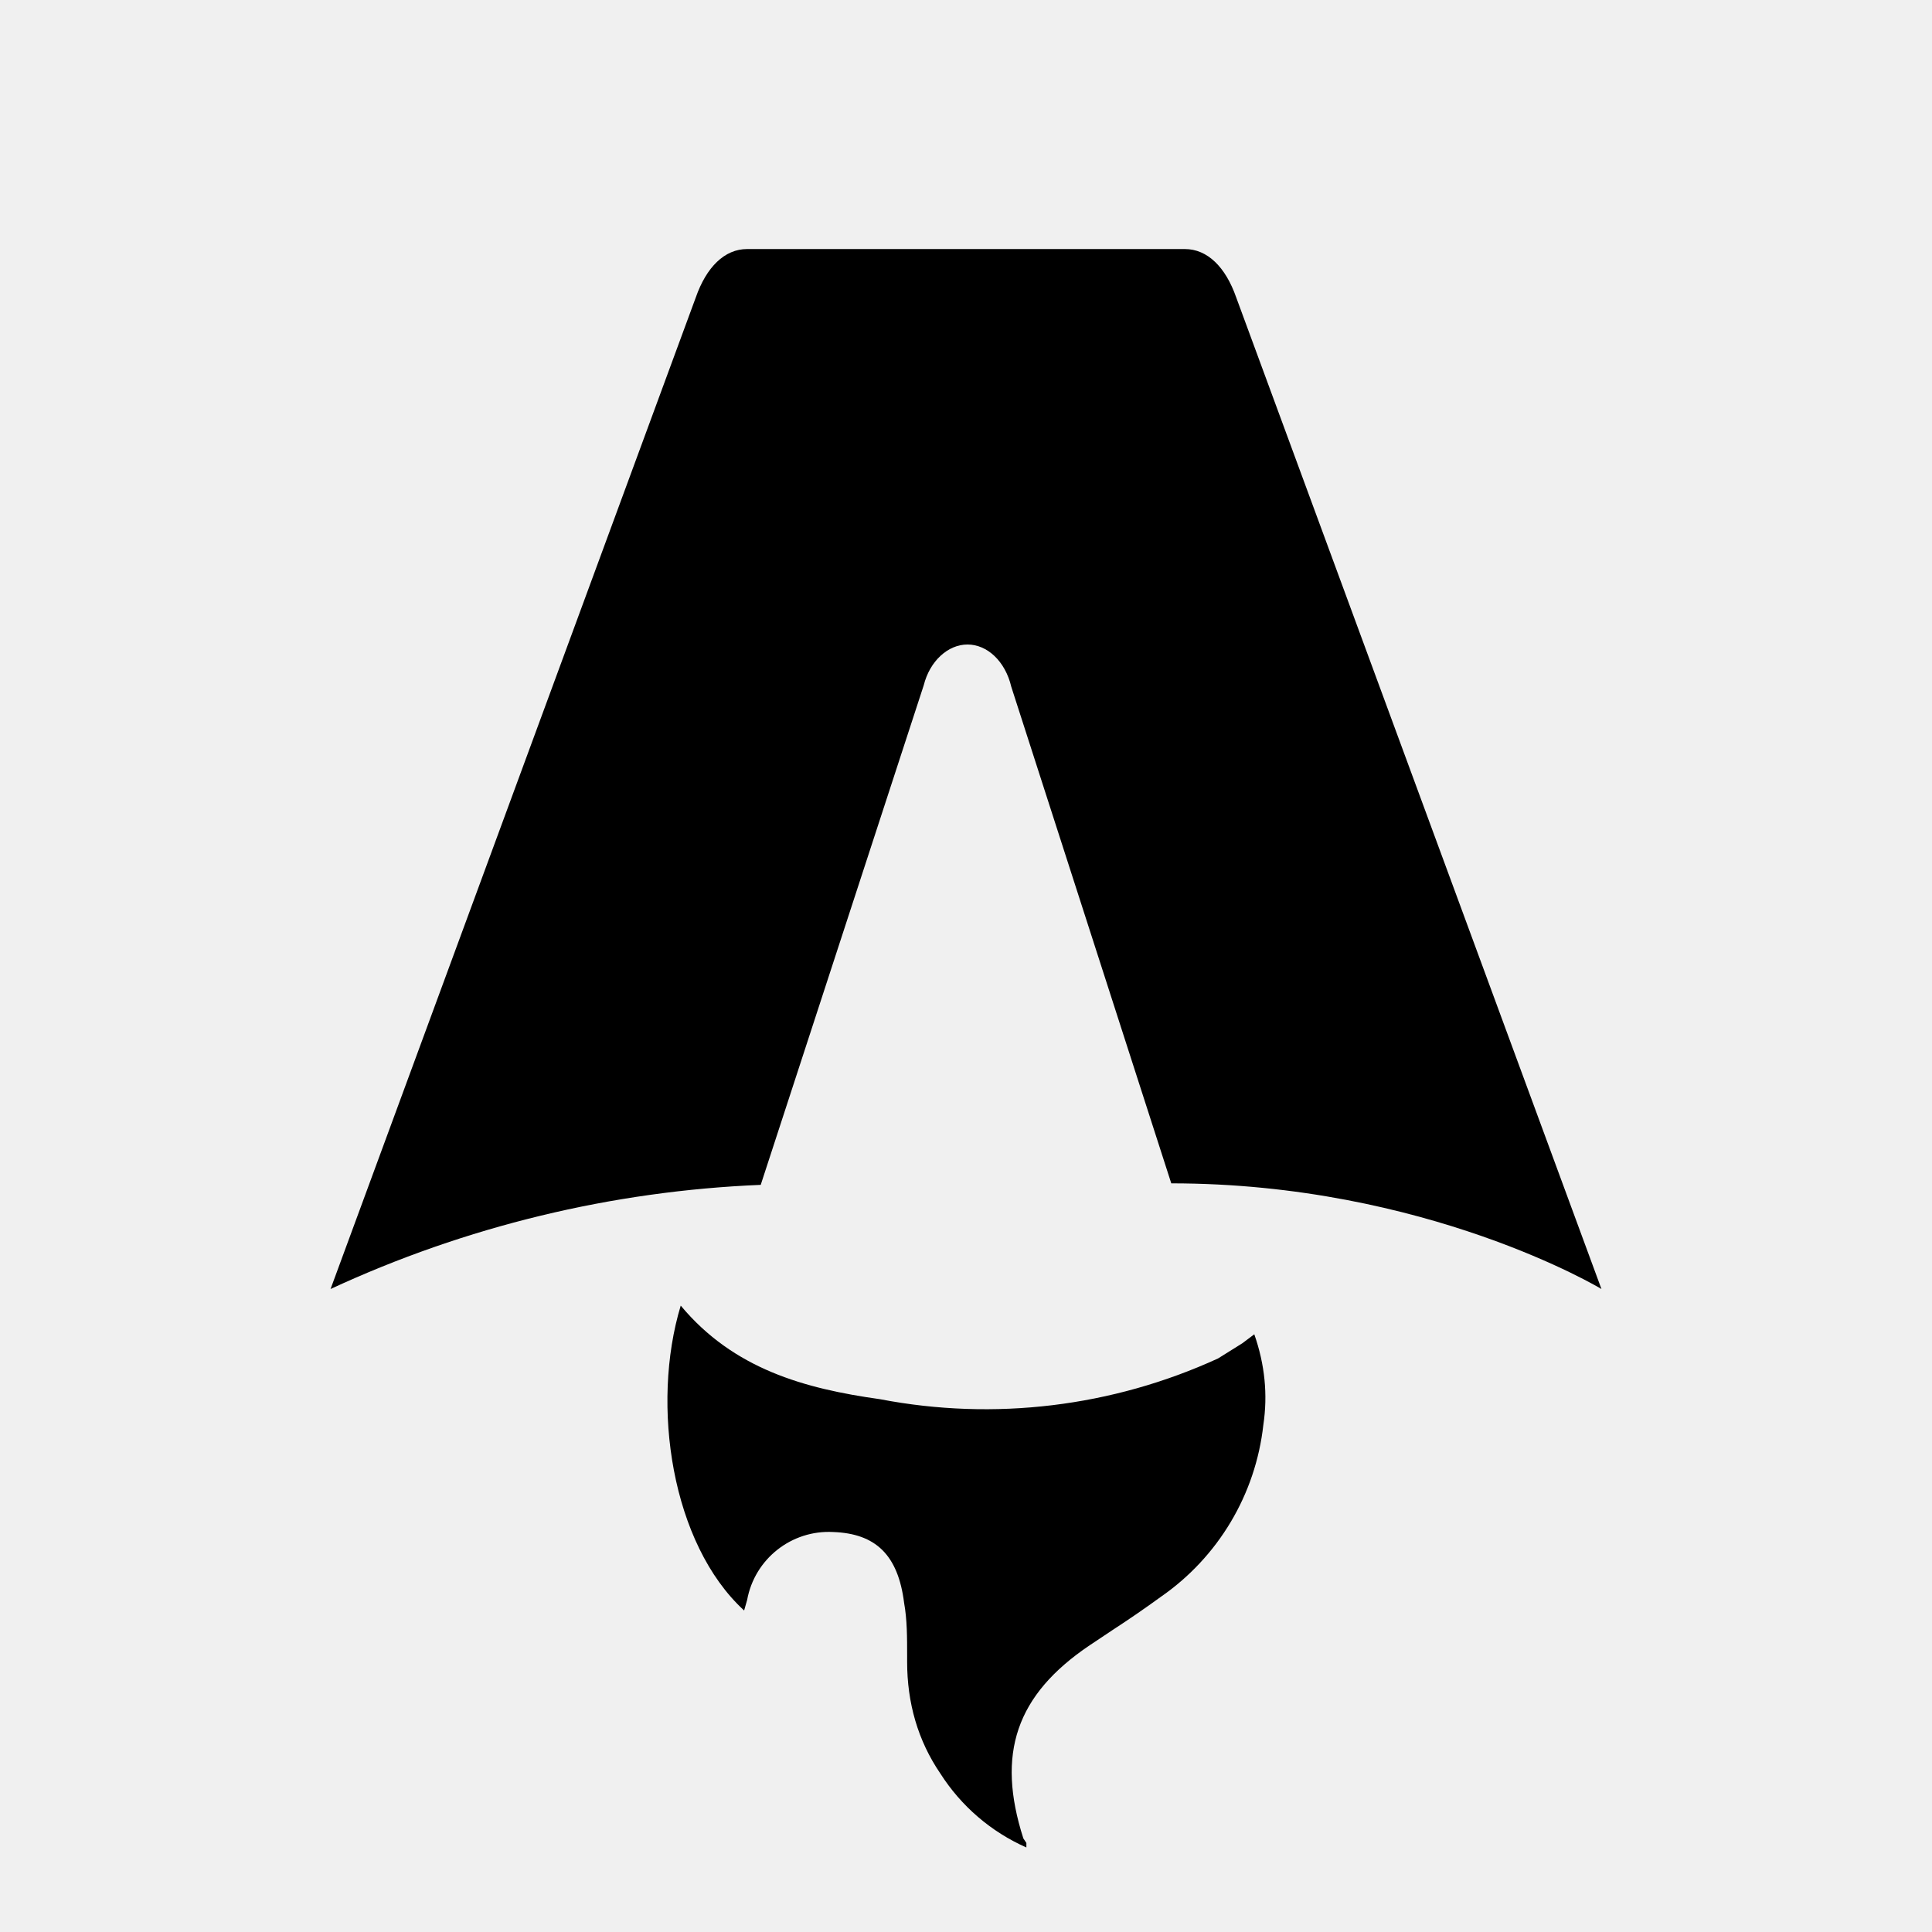
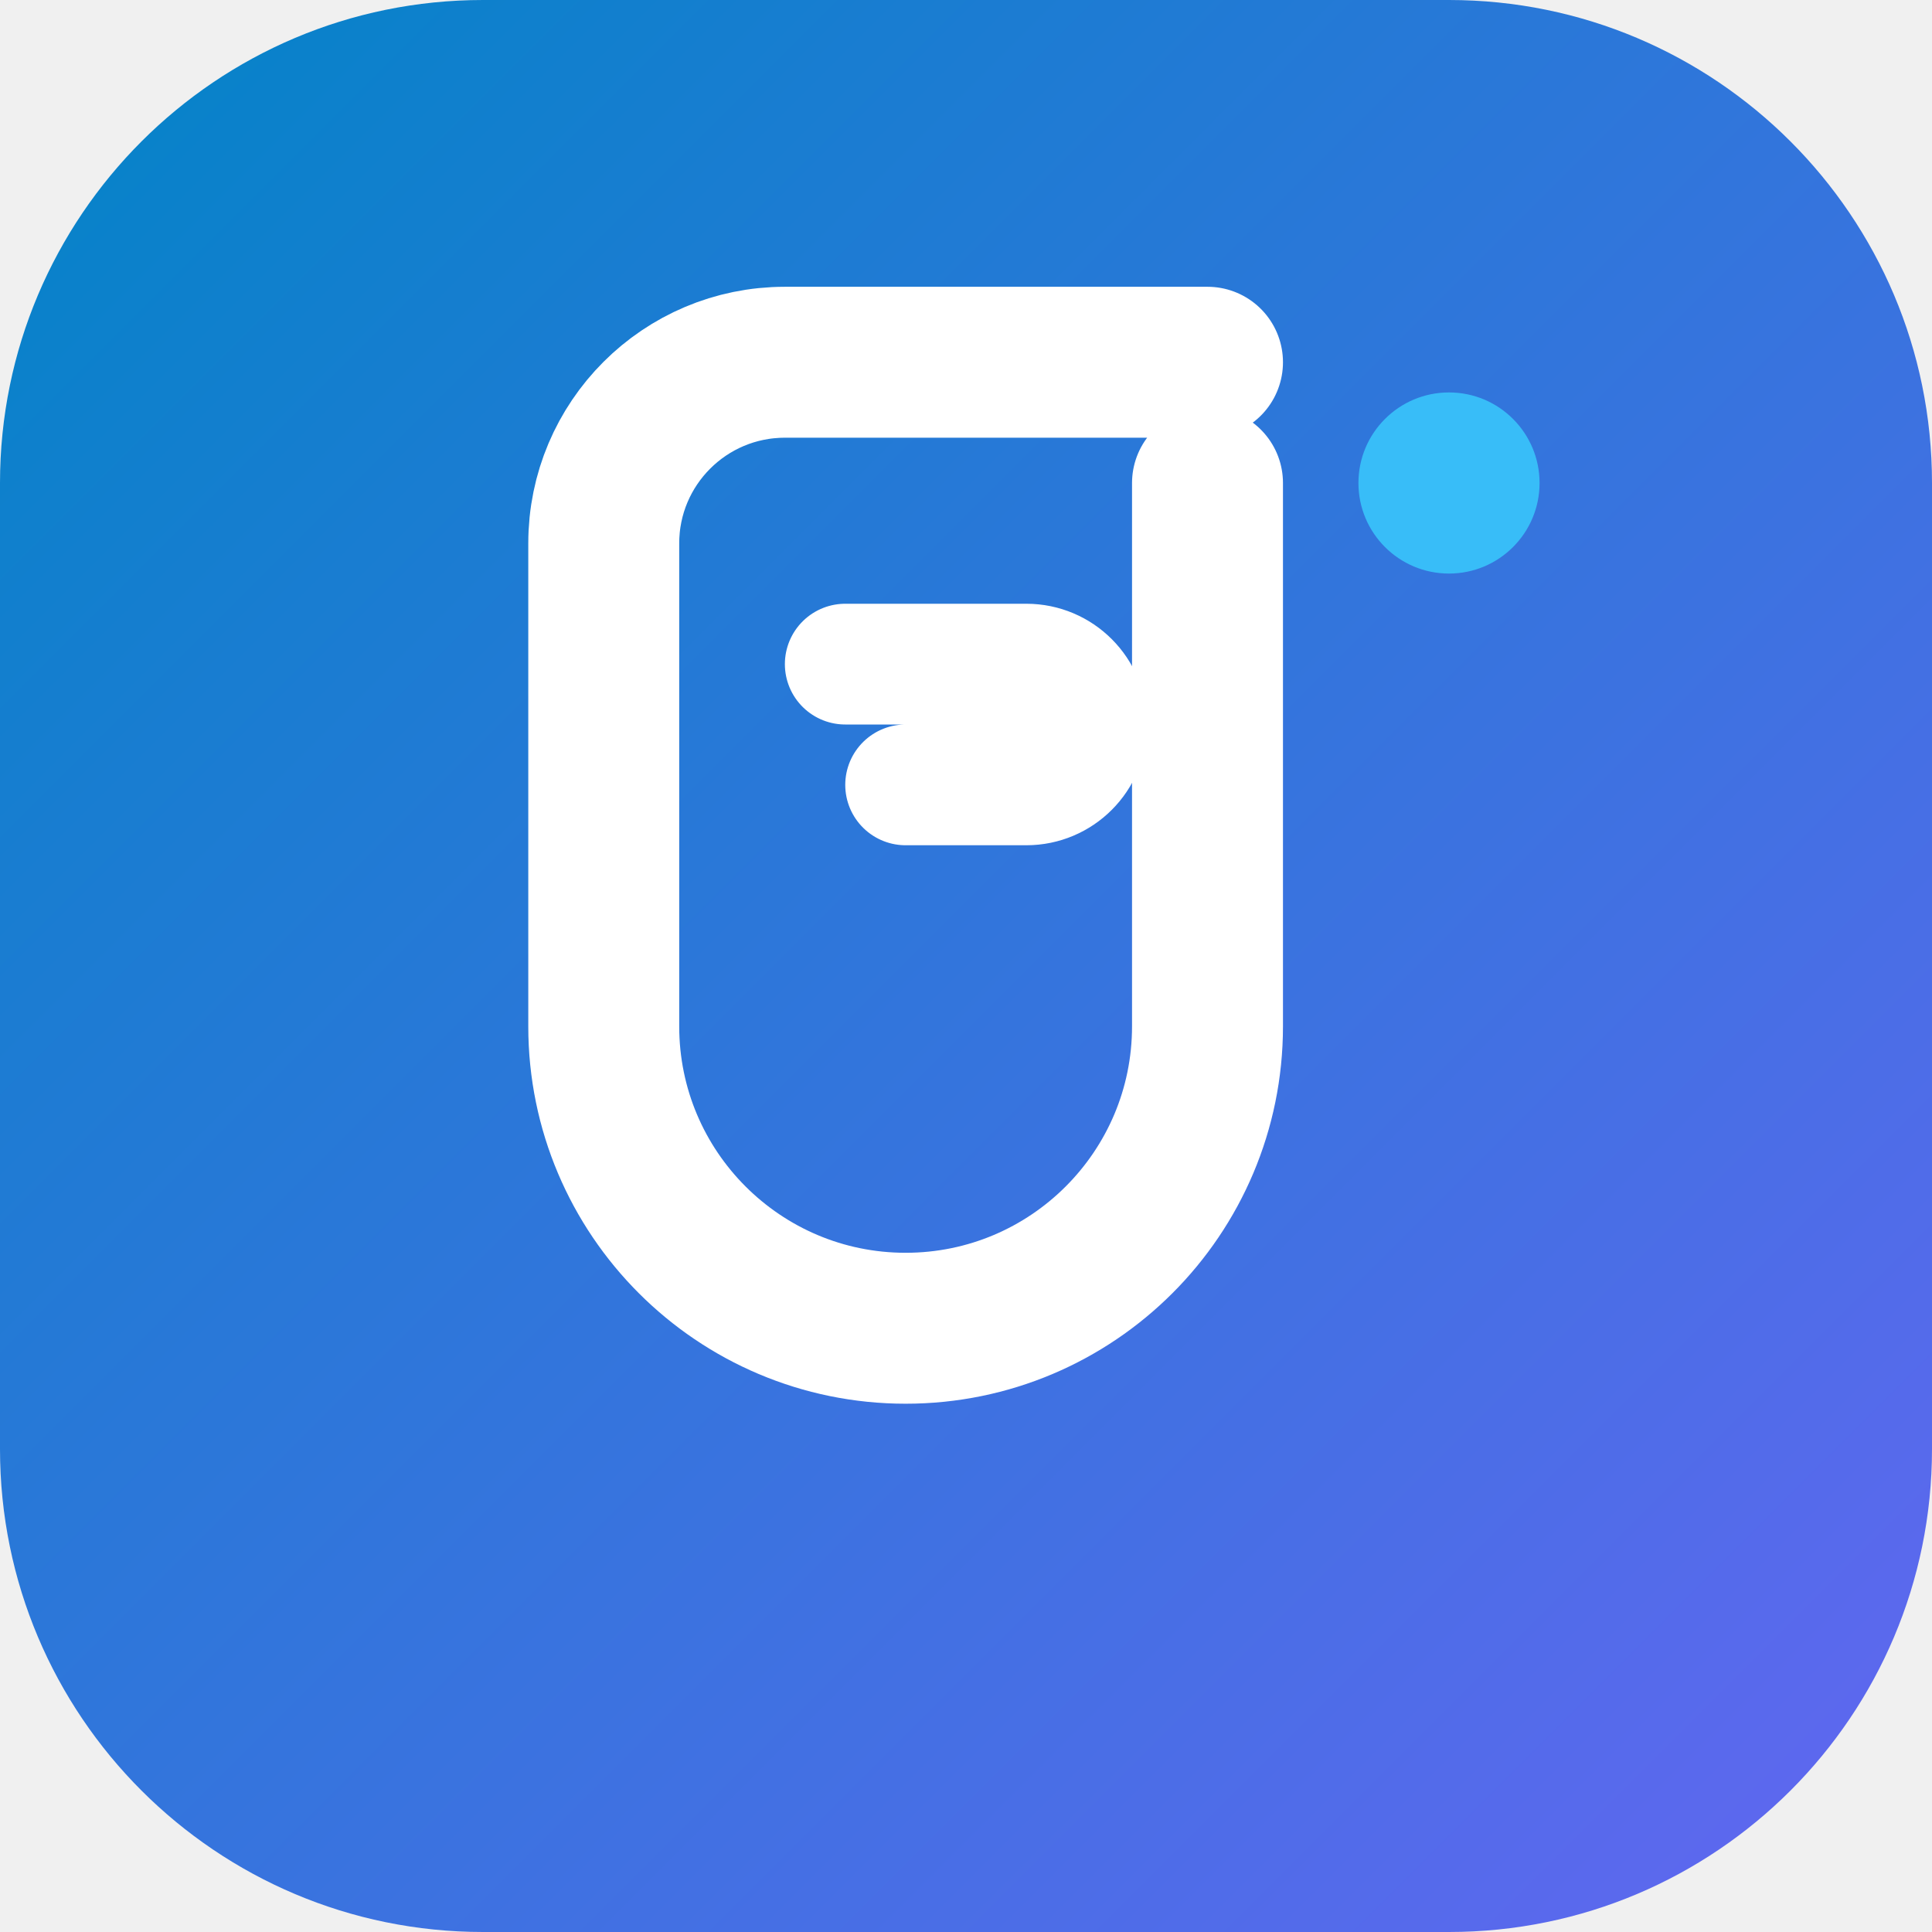
- <svg xmlns="http://www.w3.org/2000/svg" fill="none" viewBox="0 0 128 128">
-   <path d="M50.4 78.5a75.1 75.1 0 0 0-28.5 6.9l24.2-65.7c.7-2 1.9-3.2 3.4-3.2h29c1.5 0 2.7 1.2 3.4 3.2l24.2 65.7s-11.6-7-28.5-7L67 45.5c-.4-1.7-1.6-2.8-2.9-2.8-1.3 0-2.5 1.1-2.9 2.7L50.4 78.5Zm-1.1 28.2Zm-4.2-20.2c-2 6.6-.6 15.8 4.2 20.2a17.5 17.5 0 0 1 .2-.7 5.5 5.5 0 0 1 5.7-4.5c2.8.1 4.3 1.5 4.7 4.7.2 1.1.2 2.3.2 3.5v.4c0 2.7.7 5.2 2.2 7.4a13 13 0 0 0 5.7 4.9v-.3l-.2-.3c-1.8-5.6-.5-9.5 4.4-12.8l1.5-1a73 73 0 0 0 3.2-2.2 16 16 0 0 0 6.8-11.4c.3-2 .1-4-.6-6l-.8.6-1.6 1a37 37 0 0 1-22.4 2.7c-5-.7-9.7-2-13.2-6.2Z" />
-   <style>
-         path { fill: #000; }
-         @media (prefers-color-scheme: dark) {
-             path { fill: #FFF; }
-         }
-     </style>
+ <svg xmlns="http://www.w3.org/2000/svg" fill="none" viewBox="0 0 32 32">
+   <defs>
+     <linearGradient id="juvania-fav-grad" x1="0" y1="0" x2="32" y2="32" gradientUnits="userSpaceOnUse">
+       <stop offset="0%" stop-color="#0284C7" />
+       <stop offset="100%" stop-color="#6366F1" />
+     </linearGradient>
+   </defs>
+   <rect width="32" height="32" rx="8" fill="url(#juvania-fav-grad)" />
+   <path d="M20 6H13C11.343 6 10 7.343 10 9V17C10 19.761 12.239 22 15 22C17.761 22 20 19.761 20 17V8" stroke="#FFFFFF" stroke-width="2.5" stroke-linecap="round" stroke-linejoin="round" />
+   <path d="M14 11H17C17.552 11 18 11.448 18 12C18 12.552 17.552 13 17 13H15" stroke="#FFFFFF" stroke-width="2" stroke-linecap="round" stroke-linejoin="round" />
+   <circle cx="24" cy="8" r="1.5" fill="#38BDF8" />
</svg>
